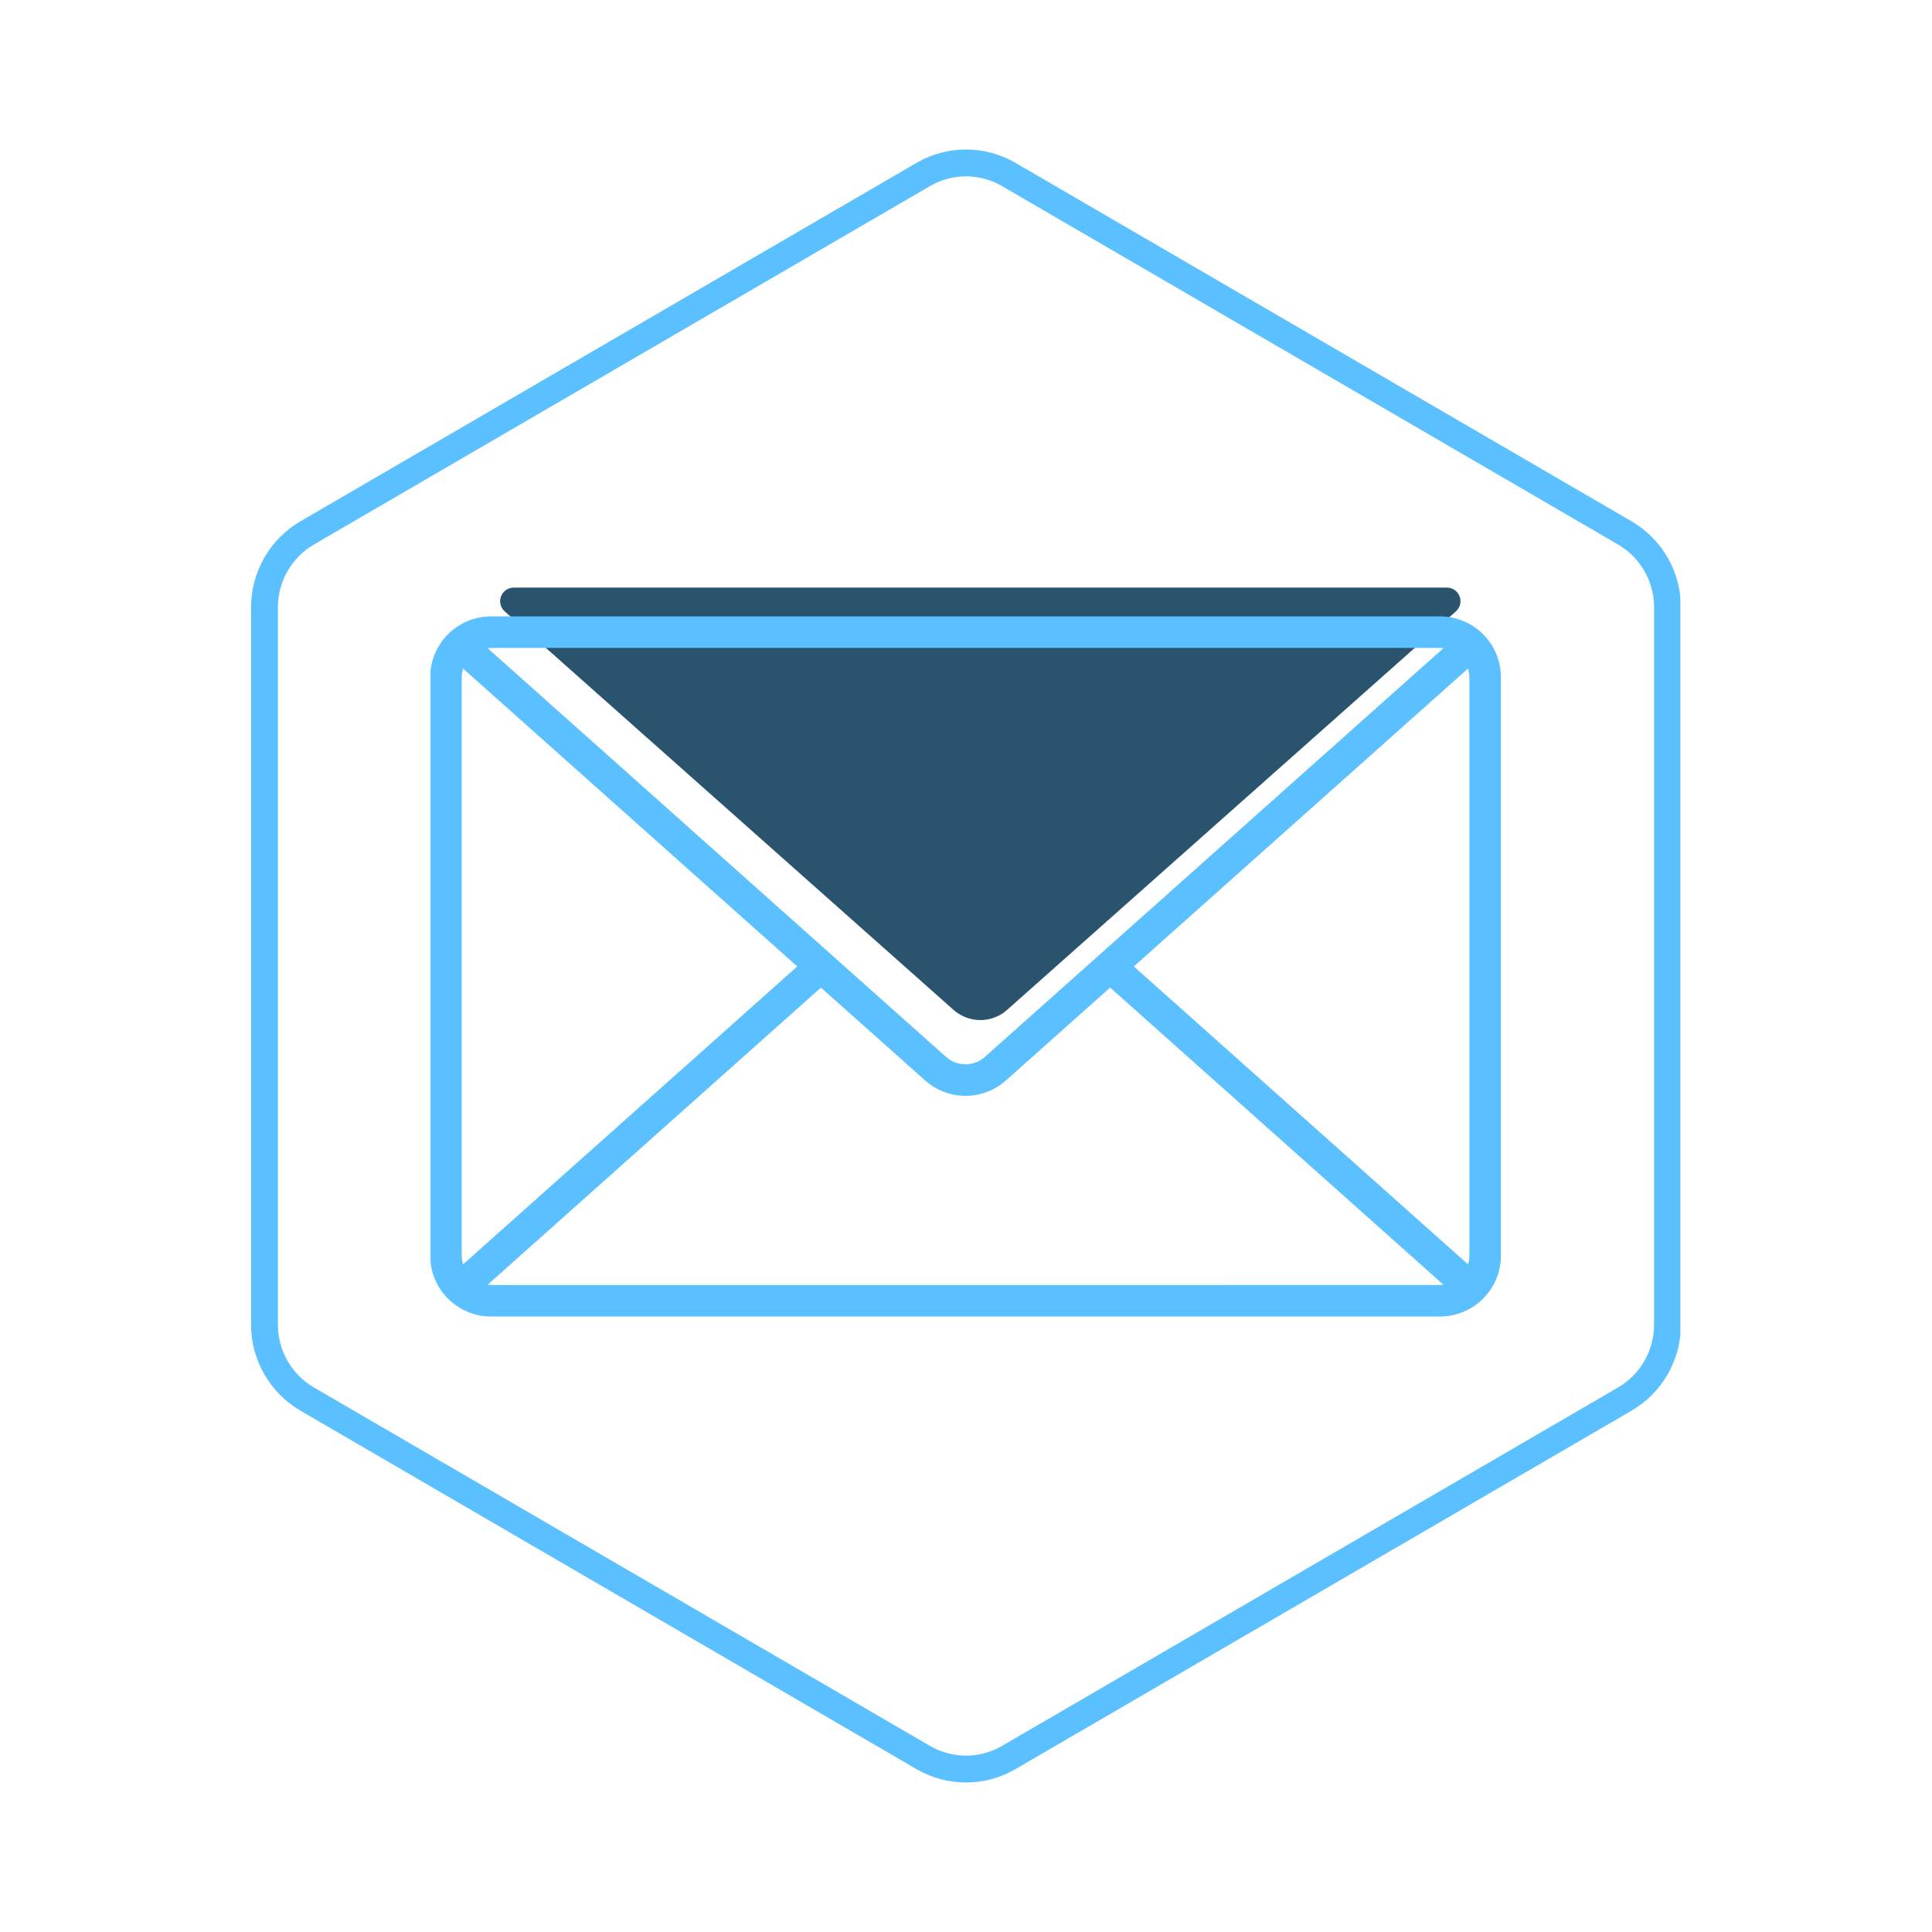
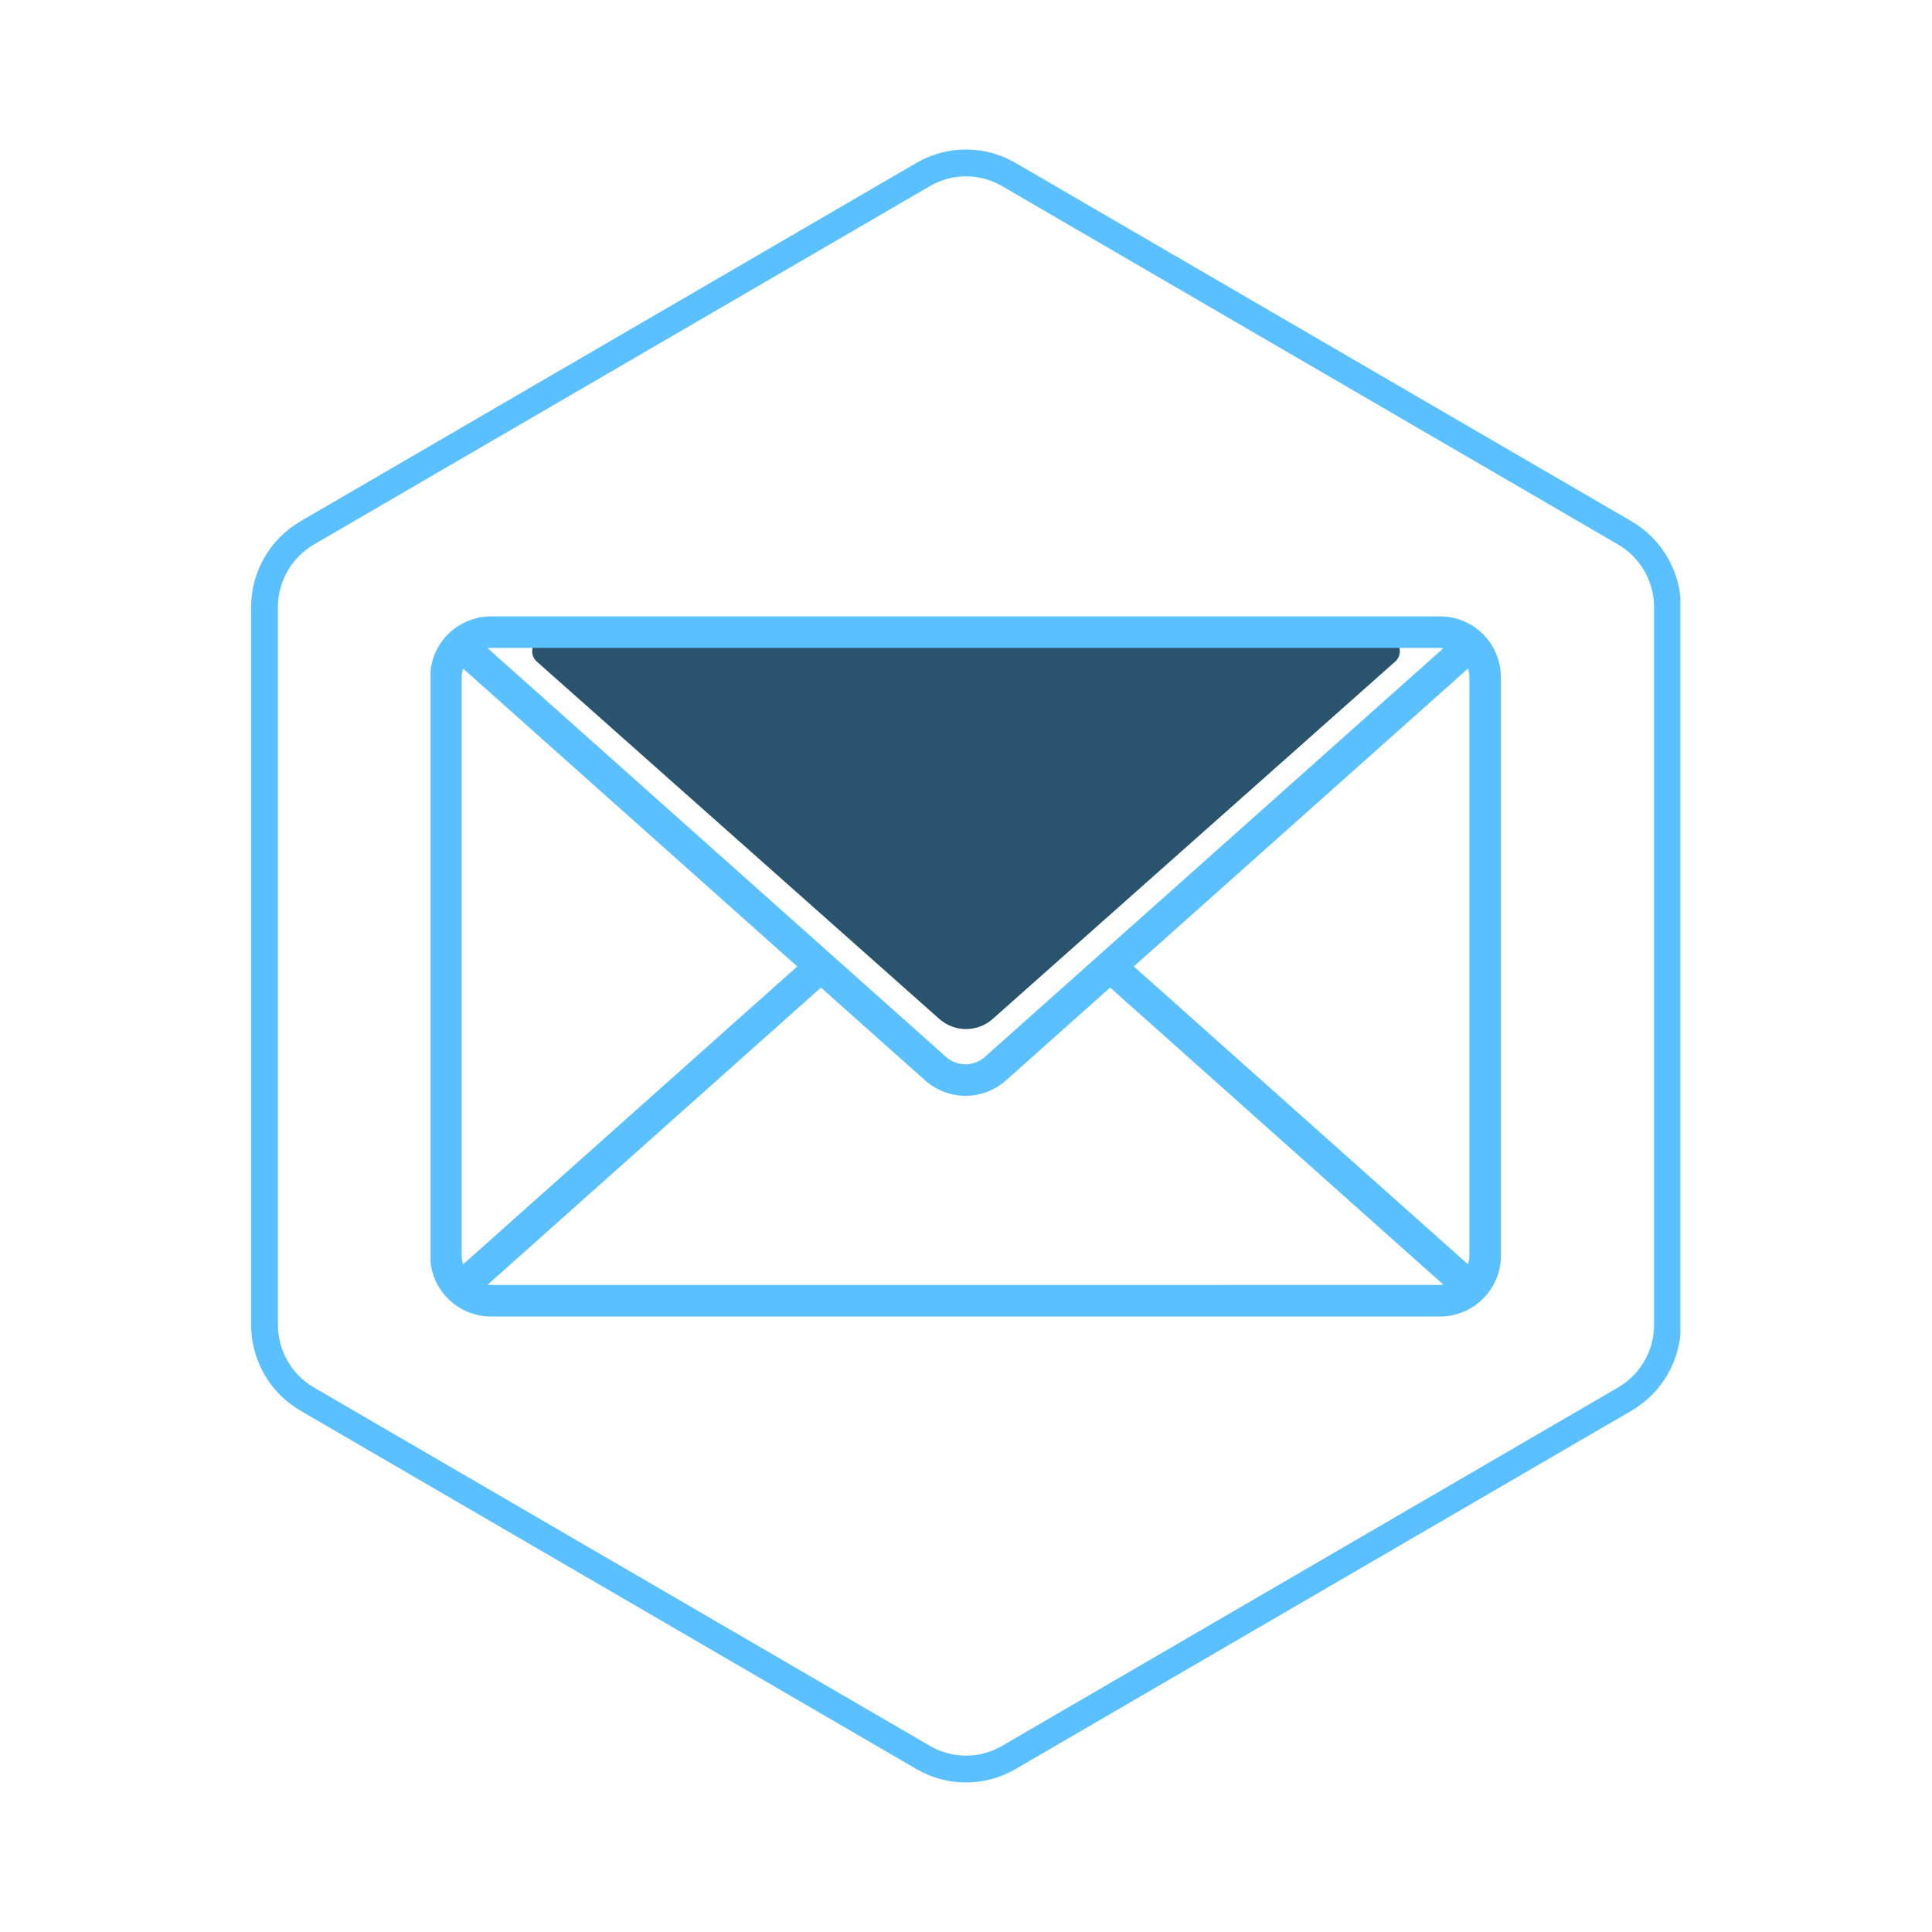
<svg xmlns="http://www.w3.org/2000/svg" width="1080" zoomAndPan="magnify" viewBox="0 0 810 810" height="1080" preserveAspectRatio="xMidYMid meet" version="1.0">
  <defs>
-     <clipPath id="4c078d7505">
-       <path d="M 209.145 246.355 L 612.383 246.355 L 612.383 428 L 209.145 428 Z M 209.145 246.355 " clip-rule="nonzero" />
+     <clipPath id="b2ae1549be">
+       <path d="M 223.09 267.375 L 587 267.375 L 587 431.832 L 223.09 431.832 Z M 223.09 267.375 " clip-rule="nonzero" />
    </clipPath>
-     <clipPath id="fd31d904bc">
-       <path d="M 422.215 423.406 L 610.402 256.312 C 612.172 254.742 612.785 252.242 611.945 250.031 C 611.105 247.816 608.984 246.355 606.621 246.355 L 215.379 246.355 C 213.016 246.355 210.895 247.816 210.055 250.031 C 209.215 252.242 209.828 254.742 211.598 256.312 L 399.785 423.406 C 406.184 429.086 415.816 429.086 422.215 423.406 Z M 422.215 423.406 " clip-rule="nonzero" />
+     <clipPath id="7478aa98cc">
+       <path d="M 416.215 427.176 L 584.977 277.336 C 586.746 275.762 587.363 273.262 586.523 271.051 C 585.68 268.836 583.562 267.375 581.195 267.375 L 228.805 267.375 C 226.438 267.375 224.32 268.836 223.477 271.051 C 222.637 273.262 223.254 275.762 225.023 277.336 L 393.785 427.176 C 400.184 432.859 409.816 432.859 416.215 427.176 Z M 416.215 427.176 " clip-rule="nonzero" />
    </clipPath>
-     <clipPath id="631aa4f91d">
-       <path d="M 0.145 0.355 L 403.383 0.355 L 403.383 182 L 0.145 182 Z M 0.145 0.355 " clip-rule="nonzero" />
+     <clipPath id="049f6964a0">
+       <path d="M 0.09 0.375 L 364 0.375 L 364 164.832 L 0.09 164.832 Z M 0.09 0.375 " clip-rule="nonzero" />
    </clipPath>
-     <clipPath id="50b80f244d">
-       <path d="M 213.215 177.406 L 401.402 10.312 C 403.172 8.742 403.785 6.242 402.945 4.031 C 402.105 1.816 399.984 0.355 397.621 0.355 L 6.379 0.355 C 4.016 0.355 1.895 1.816 1.055 4.031 C 0.215 6.242 0.828 8.742 2.598 10.312 L 190.785 177.406 C 197.184 183.086 206.816 183.086 213.215 177.406 Z M 213.215 177.406 " clip-rule="nonzero" />
+     <clipPath id="26f801b49a">
+       <path d="M 193.215 160.176 L 361.977 10.336 C 363.746 8.762 364.363 6.262 363.523 4.051 C 362.68 1.836 360.562 0.375 358.195 0.375 L 5.805 0.375 C 3.438 0.375 1.32 1.836 0.477 4.051 C -0.363 6.262 0.254 8.762 2.023 10.336 L 170.785 160.176 C 177.184 165.859 186.816 165.859 193.215 160.176 Z M 193.215 160.176 " clip-rule="nonzero" />
    </clipPath>
-     <clipPath id="1ad4866cf3">
-       <rect x="0" width="404" y="0" height="182" />
+     <clipPath id="5db4d9ed96">
+       <rect x="0" width="364" y="0" height="165" />
    </clipPath>
-     <clipPath id="e0c2924d92">
+     <clipPath id="60503d85d8">
      <path d="M 105.262 62 L 704.512 62 L 704.512 748 L 105.262 748 Z M 105.262 62 " clip-rule="nonzero" />
    </clipPath>
-     <clipPath id="c0782c2d8f">
+     <clipPath id="5bb214167a">
      <path d="M 425.742 68.281 L 683.988 218.535 C 696.832 226.008 704.734 239.746 704.734 254.605 L 704.734 555.391 C 704.734 570.25 696.832 583.984 683.988 591.457 L 425.742 741.711 C 412.918 749.172 397.074 749.172 384.254 741.711 L 126.004 591.457 C 113.16 583.984 105.262 570.25 105.262 555.391 L 105.262 254.605 C 105.262 239.746 113.16 226.008 126.004 218.535 L 384.254 68.281 C 397.074 60.82 412.918 60.82 425.742 68.281 Z M 425.742 68.281 " clip-rule="nonzero" />
    </clipPath>
-     <clipPath id="ba8d3049e2">
+     <clipPath id="9bc111de00">
      <path d="M 180.52 258 L 629.77 258 L 629.77 552 L 180.52 552 Z M 180.52 258 " clip-rule="nonzero" />
    </clipPath>
  </defs>
-   <g clip-path="url(#4c078d7505)">
-     <g clip-path="url(#fd31d904bc)">
-       <g transform="matrix(1, 0, 0, 1, 209, 246)">
-         <g clip-path="url(#1ad4866cf3)">
-           <g clip-path="url(#631aa4f91d)">
-             <g clip-path="url(#50b80f244d)">
-               <path fill="#2a536d" d="M -8.621 0.355 L 412.879 0.355 L 412.879 187.363 L -8.621 187.363 Z M -8.621 0.355 " fill-opacity="1" fill-rule="nonzero" />
+   <g clip-path="url(#b2ae1549be)">
+     <g clip-path="url(#7478aa98cc)">
+       <g transform="matrix(1, 0, 0, 1, 223, 267)">
+         <g clip-path="url(#5db4d9ed96)">
+           <g clip-path="url(#049f6964a0)">
+             <g clip-path="url(#26f801b49a)">
+               <path fill="#2a536d" d="M -9.195 0.375 L 373.434 0.375 L 373.434 170.137 L -9.195 170.137 Z M -9.195 0.375 " fill-opacity="1" fill-rule="nonzero" />
            </g>
          </g>
        </g>
      </g>
    </g>
  </g>
-   <g clip-path="url(#e0c2924d92)">
-     <g clip-path="url(#c0782c2d8f)">
+   <g clip-path="url(#60503d85d8)">
+     <g clip-path="url(#5bb214167a)">
      <path stroke-linecap="butt" transform="matrix(0.75, 0, 0, 0.75, 105.2604, 56.21218)" fill="none" stroke-linejoin="miter" d="M 427.309 16.092 L 771.637 216.431 C 788.762 226.394 799.299 244.712 799.299 264.524 L 799.299 665.571 C 799.299 685.384 788.762 703.696 771.637 713.66 L 427.309 913.998 C 410.21 923.946 389.085 923.946 371.991 913.998 L 27.658 713.66 C 10.533 703.696 0.002 685.384 0.002 665.571 L 0.002 264.524 C 0.002 244.712 10.533 226.394 27.658 216.431 L 371.991 16.092 C 389.085 6.144 410.21 6.144 427.309 16.092 Z M 427.309 16.092 " stroke="#5bc0ff" stroke-width="30" stroke-opacity="1" stroke-miterlimit="4" />
    </g>
  </g>
-   <g clip-path="url(#ba8d3049e2)">
+   <g clip-path="url(#9bc111de00)">
    <path fill="#5bc0ff" d="M 603.754 258.426 L 205.859 258.426 C 205.023 258.426 204.191 258.469 203.359 258.551 C 202.531 258.633 201.703 258.754 200.887 258.918 C 200.066 259.082 199.258 259.285 198.461 259.527 C 197.66 259.773 196.875 260.055 196.105 260.375 C 195.332 260.691 194.578 261.051 193.844 261.445 C 193.105 261.84 192.391 262.266 191.695 262.73 C 191.004 263.195 190.332 263.691 189.688 264.223 C 189.043 264.75 188.426 265.312 187.832 265.902 C 187.242 266.492 186.684 267.109 186.152 267.758 C 185.625 268.402 185.125 269.07 184.664 269.766 C 184.199 270.461 183.77 271.176 183.375 271.91 C 182.98 272.648 182.625 273.402 182.305 274.172 C 181.984 274.945 181.703 275.73 181.461 276.527 C 181.219 277.328 181.016 278.137 180.852 278.953 C 180.688 279.773 180.562 280.598 180.48 281.43 C 180.398 282.258 180.359 283.094 180.355 283.926 L 180.355 526.449 C 180.359 527.281 180.398 528.117 180.48 528.945 C 180.562 529.777 180.688 530.602 180.852 531.422 C 181.016 532.238 181.219 533.047 181.461 533.848 C 181.703 534.645 181.984 535.43 182.305 536.203 C 182.625 536.973 182.98 537.727 183.375 538.465 C 183.77 539.199 184.199 539.914 184.664 540.609 C 185.125 541.305 185.625 541.973 186.152 542.617 C 186.684 543.266 187.242 543.883 187.832 544.473 C 188.426 545.062 189.043 545.625 189.688 546.152 C 190.332 546.684 191.004 547.18 191.695 547.645 C 192.391 548.109 193.105 548.535 193.844 548.93 C 194.578 549.324 195.332 549.684 196.105 550 C 196.875 550.32 197.66 550.602 198.461 550.848 C 199.258 551.09 200.066 551.293 200.887 551.457 C 201.703 551.617 202.531 551.742 203.359 551.824 C 204.191 551.906 205.023 551.949 205.859 551.949 L 603.754 551.949 C 604.59 551.949 605.422 551.906 606.254 551.824 C 607.086 551.742 607.91 551.621 608.727 551.457 C 609.547 551.293 610.355 551.09 611.156 550.848 C 611.953 550.605 612.738 550.324 613.512 550.004 C 614.281 549.684 615.035 549.324 615.773 548.934 C 616.508 548.539 617.223 548.109 617.918 547.645 C 618.613 547.18 619.281 546.684 619.93 546.156 C 620.574 545.625 621.191 545.066 621.781 544.473 C 622.371 543.883 622.934 543.266 623.461 542.621 C 623.992 541.977 624.488 541.305 624.953 540.609 C 625.418 539.918 625.848 539.203 626.242 538.465 C 626.637 537.73 626.992 536.977 627.312 536.203 C 627.633 535.434 627.914 534.648 628.156 533.848 C 628.398 533.051 628.602 532.242 628.766 531.422 C 628.93 530.602 629.055 529.777 629.137 528.945 C 629.219 528.117 629.262 527.281 629.262 526.449 L 629.262 283.926 C 629.262 283.094 629.219 282.258 629.137 281.43 C 629.055 280.598 628.93 279.773 628.766 278.953 C 628.602 278.133 628.398 277.324 628.156 276.527 C 627.914 275.727 627.633 274.941 627.312 274.172 C 626.992 273.398 626.637 272.645 626.242 271.91 C 625.848 271.172 625.418 270.457 624.953 269.766 C 624.488 269.07 623.992 268.398 623.461 267.754 C 622.934 267.109 622.371 266.492 621.781 265.902 C 621.191 265.309 620.574 264.75 619.93 264.219 C 619.281 263.691 618.613 263.195 617.918 262.73 C 617.223 262.266 616.508 261.836 615.773 261.441 C 615.035 261.051 614.281 260.691 613.512 260.371 C 612.738 260.051 611.953 259.77 611.156 259.527 C 610.355 259.285 609.547 259.082 608.727 258.918 C 607.91 258.754 607.086 258.633 606.254 258.551 C 605.422 258.469 604.59 258.426 603.754 258.426 Z M 475.359 405.188 L 615.445 280.312 C 615.832 281.488 616.031 282.691 616.047 283.926 L 616.047 526.449 C 616.031 527.684 615.832 528.887 615.445 530.062 Z M 603.738 271.641 C 604.207 271.66 604.672 271.707 605.137 271.781 L 412.941 443.094 C 412.387 443.59 411.789 444.035 411.148 444.422 C 410.512 444.809 409.844 445.137 409.145 445.402 C 408.449 445.672 407.73 445.871 406.996 446.008 C 406.262 446.141 405.523 446.211 404.773 446.211 C 404.027 446.211 403.285 446.141 402.551 446.008 C 401.816 445.871 401.102 445.672 400.402 445.402 C 399.707 445.137 399.039 444.809 398.398 444.422 C 397.762 444.035 397.164 443.59 396.605 443.094 L 204.465 271.781 C 204.926 271.707 205.391 271.66 205.859 271.641 Z M 194.176 530.062 C 193.789 528.887 193.59 527.684 193.574 526.449 L 193.574 283.926 C 193.59 282.691 193.789 281.488 194.176 280.312 L 334.258 405.188 Z M 205.859 538.746 C 205.391 538.727 204.926 538.68 204.465 538.605 L 344.176 414.051 L 387.852 452.961 C 388.43 453.477 389.027 453.965 389.648 454.422 C 390.273 454.883 390.914 455.316 391.574 455.715 C 392.234 456.117 392.914 456.488 393.609 456.828 C 394.305 457.172 395.012 457.477 395.734 457.754 C 396.457 458.027 397.191 458.27 397.938 458.48 C 398.684 458.688 399.434 458.863 400.195 459.004 C 400.957 459.145 401.723 459.25 402.492 459.32 C 403.262 459.391 404.035 459.426 404.809 459.426 C 405.582 459.426 406.355 459.391 407.125 459.32 C 407.895 459.25 408.66 459.145 409.422 459.004 C 410.184 458.863 410.938 458.688 411.68 458.48 C 412.426 458.27 413.16 458.027 413.883 457.754 C 414.605 457.477 415.312 457.172 416.008 456.828 C 416.703 456.488 417.383 456.117 418.043 455.719 C 418.703 455.316 419.348 454.883 419.969 454.422 C 420.59 453.965 421.188 453.477 421.766 452.961 L 465.43 414.039 L 605.141 538.594 C 604.676 538.668 604.211 538.715 603.742 538.734 Z M 205.859 538.746 " fill-opacity="1" fill-rule="nonzero" />
  </g>
</svg>
